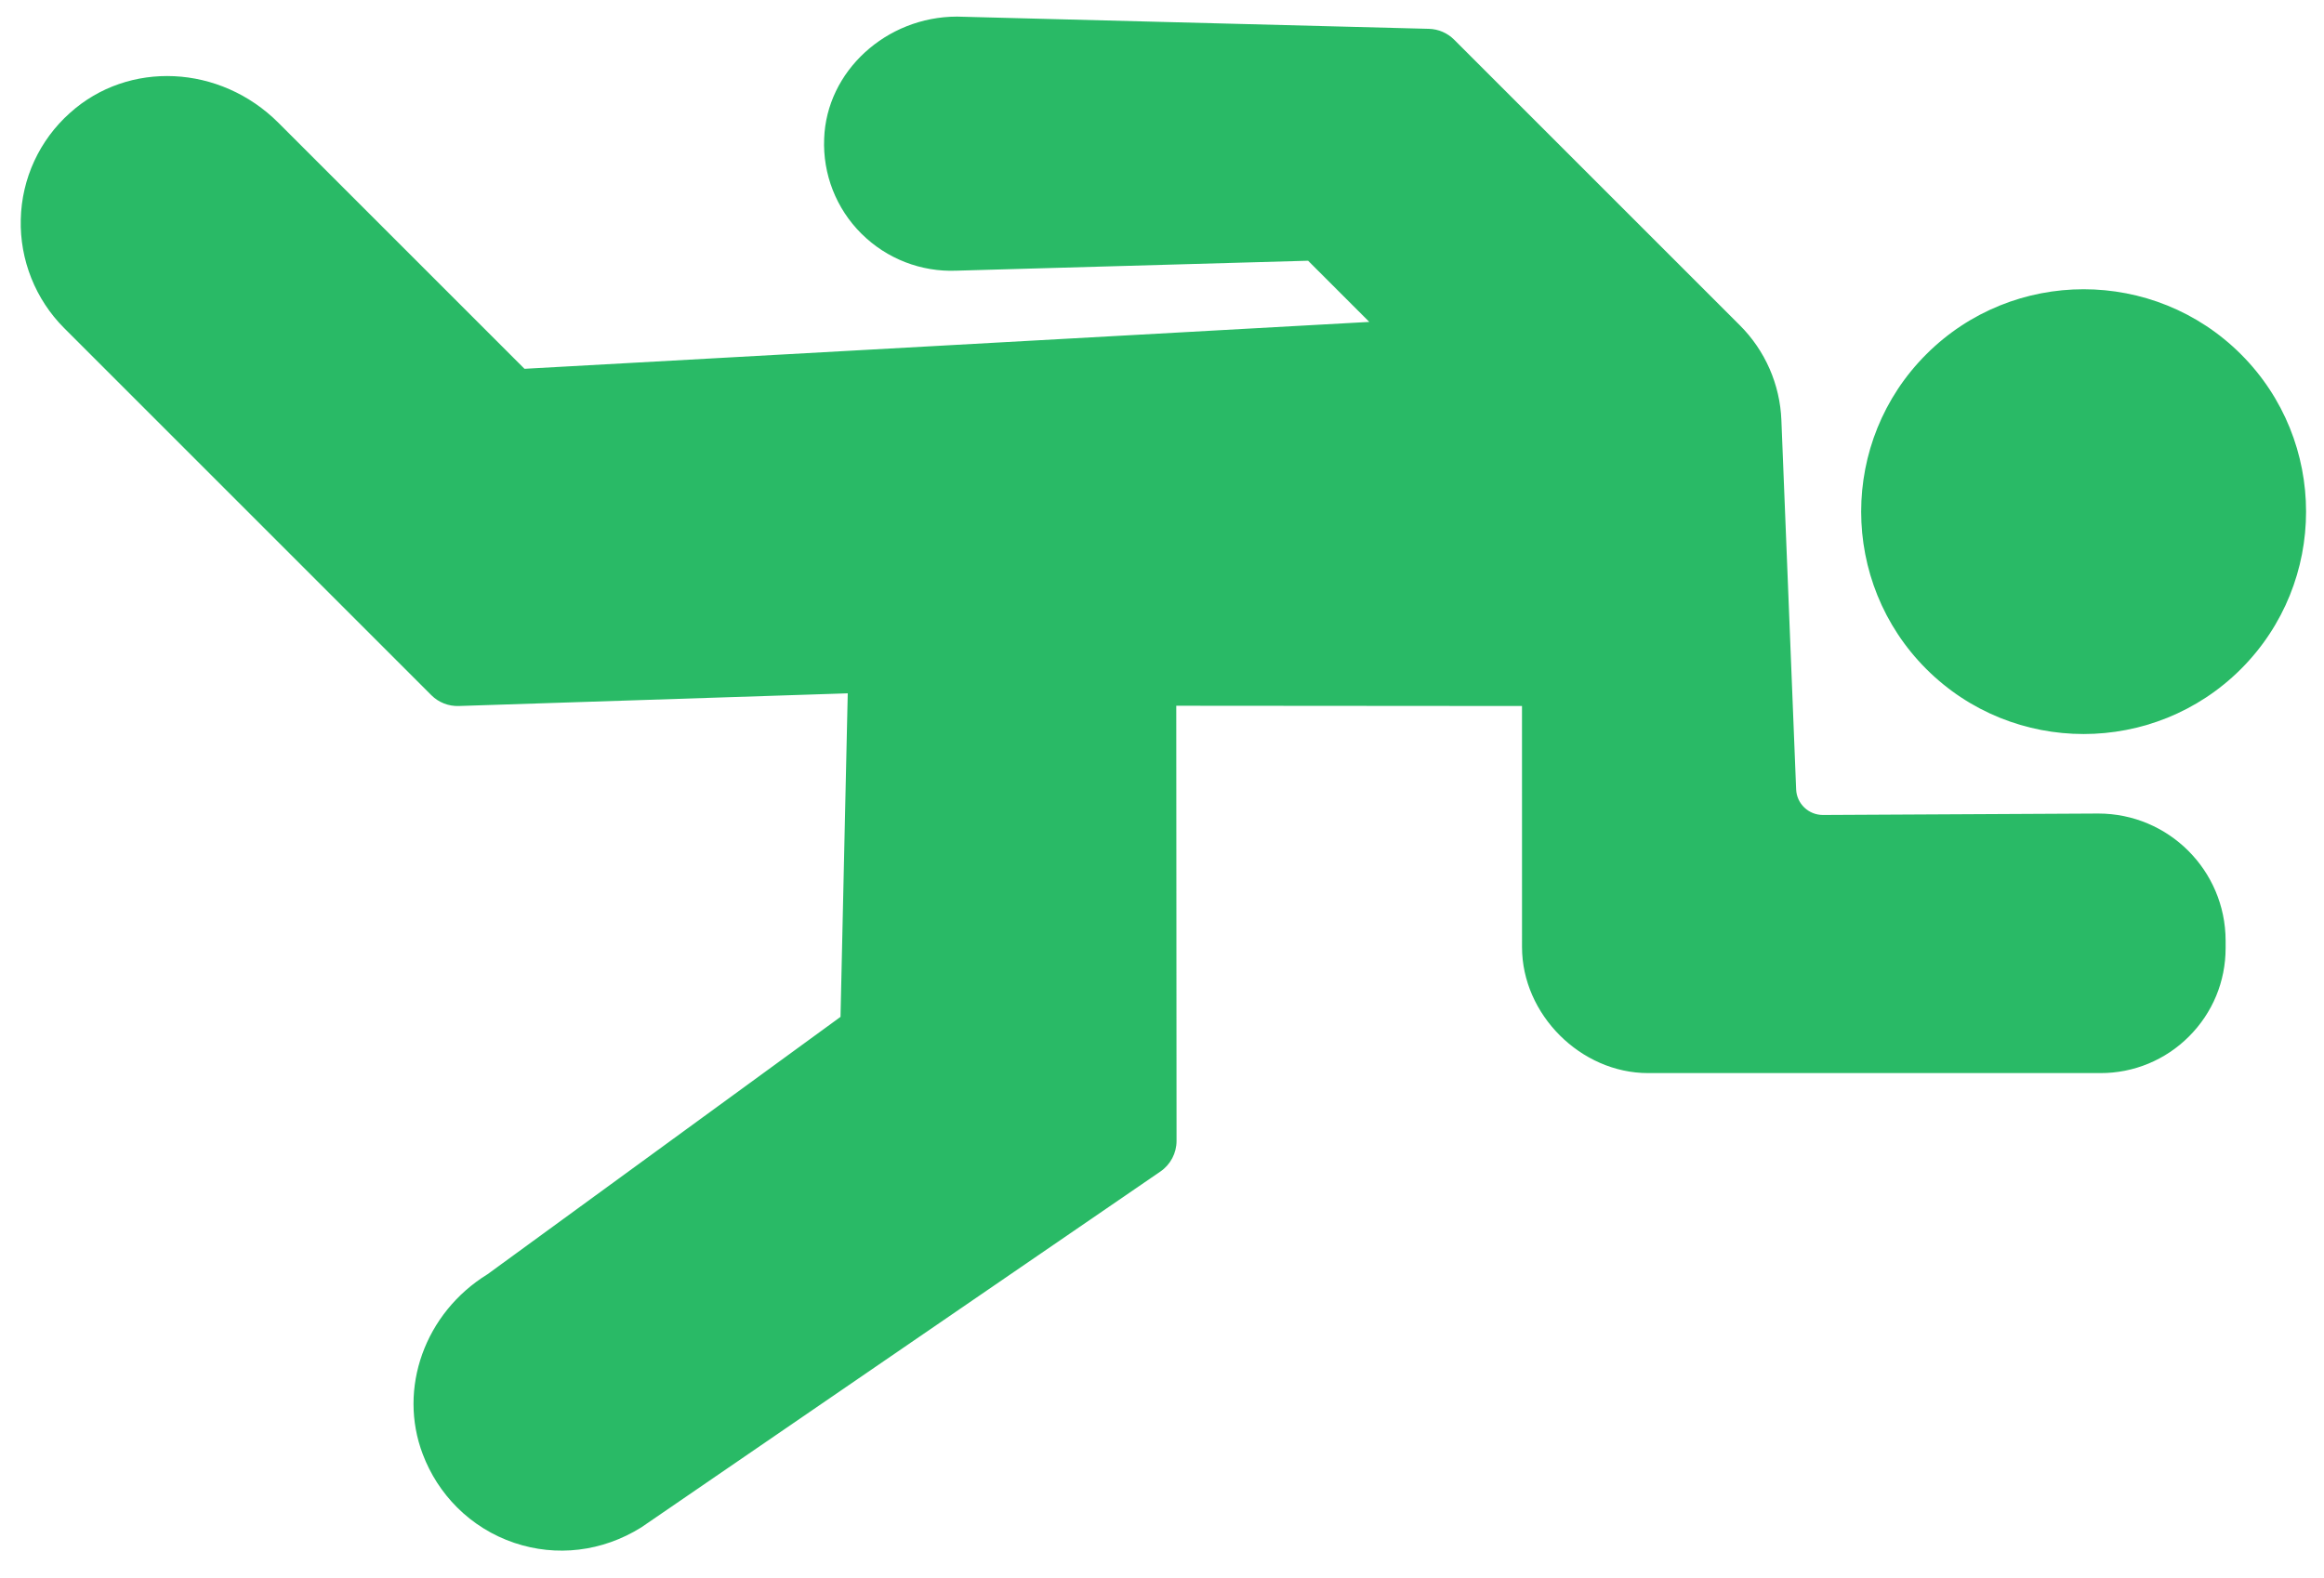
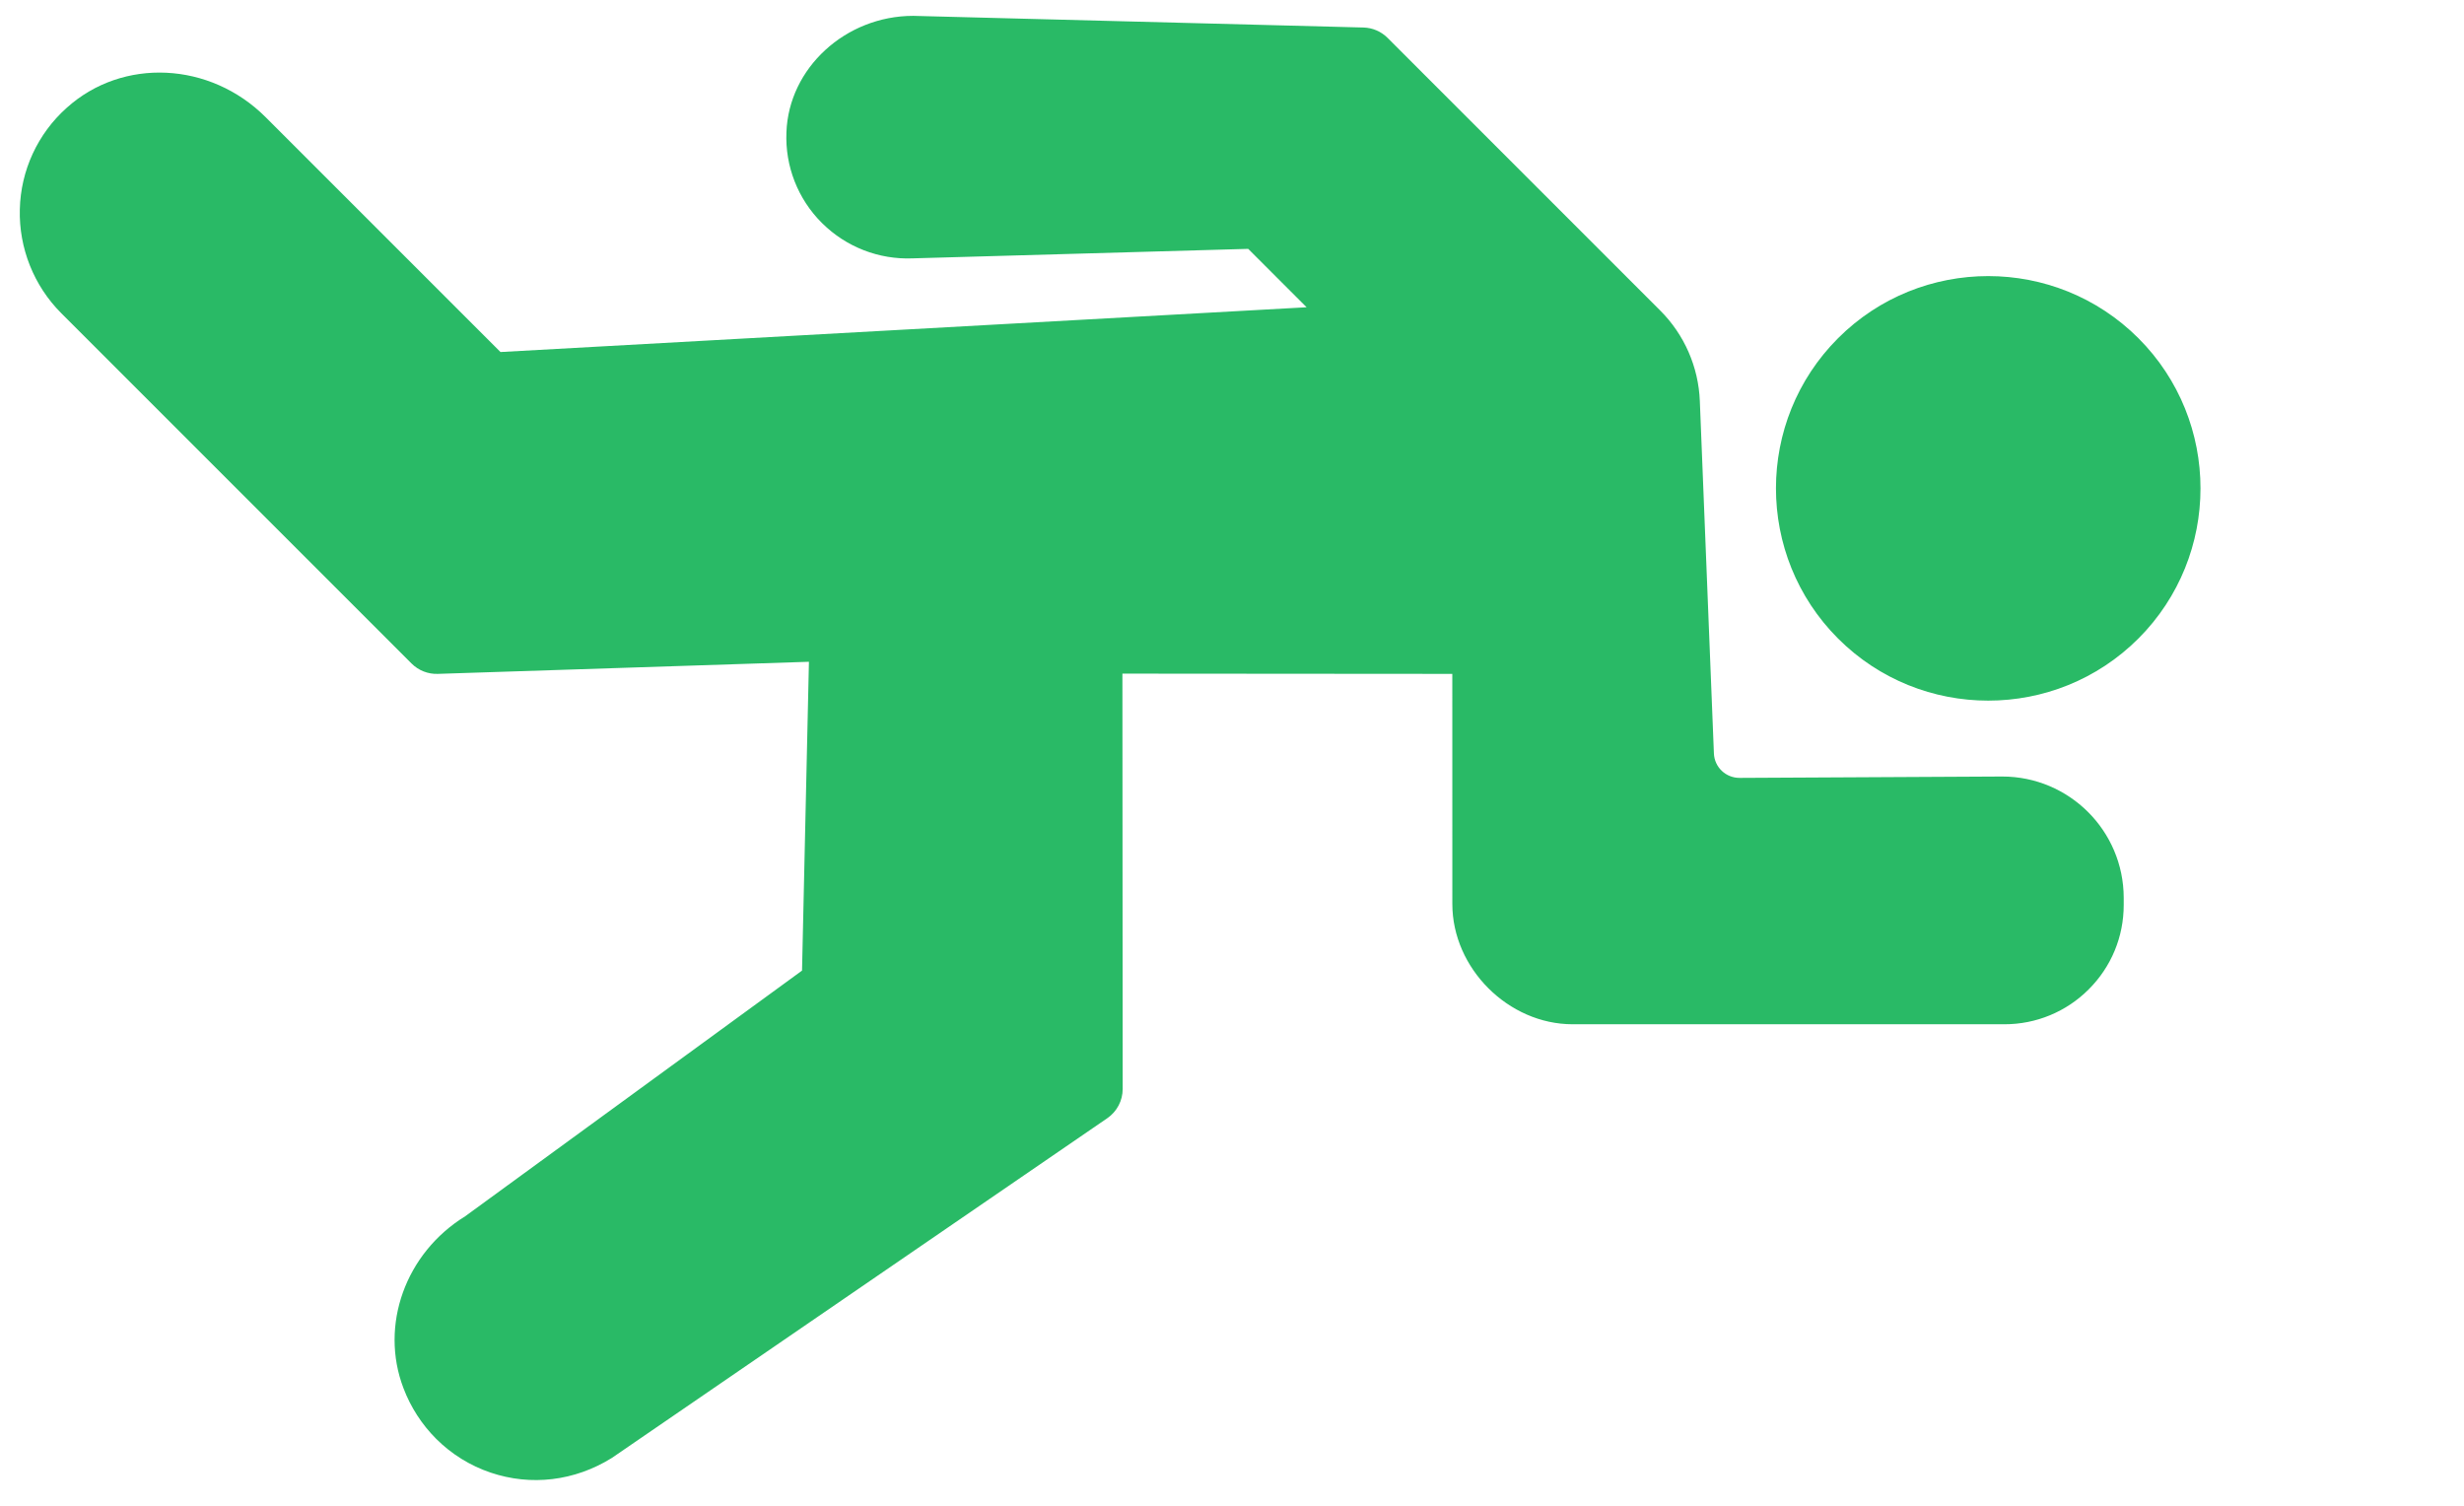
- <svg xmlns="http://www.w3.org/2000/svg" width="81" height="55">
+ <svg xmlns="http://www.w3.org/2000/svg" width="90" height="55">
  <path d="m33.357.579 16.447.426c.33.009.645.144.88.38l9.953 9.953a4.946 4.946 0 0 1 1.451 3.311l.514 12.87c.02.503.433.895.937.894l9.595-.05a4.438 4.438 0 0 1 4.437 4.43v.26c0 1.164-.453 2.259-1.277 3.082a4.334 4.334 0 0 1-3.083 1.277h-15.77c-2.347 0-4.393-2.045-4.393-4.393l-.001-8.405-12.05-.009.01 15.17c.001.426-.21.826-.56 1.067l-18.098 12.41c-1.363.849-2.958 1.033-4.426.537a5.147 5.147 0 0 1-1.994-1.237 5.247 5.247 0 0 1-1.193-1.85c-.875-2.293.074-4.934 2.256-6.277l12.303-8.973.252-11.28-13.556.442a1.291 1.291 0 0 1-.957-.377L2.237 11.439c-1-.999-1.55-2.38-1.513-3.792a5.124 5.124 0 0 1 1.714-3.71c2.042-1.84 5.234-1.688 7.267.345l8.576 8.576 29.444-1.635-2.133-2.133-12.263.347a4.434 4.434 0 0 1-3.294-1.28l-.016-.015a4.409 4.409 0 0 1-1.294-3.307c.08-2.347 2.16-4.255 4.632-4.256Zm33.78 11.774c3.025-3.025 7.945-3.025 10.97 0 3.024 3.025 3.024 7.944 0 10.97-3.025 3.024-7.945 3.024-10.97 0-3.024-3.026-3.025-7.945 0-10.97Z" fill="#29BA66" fill-rule="nonzero" />
</svg>
